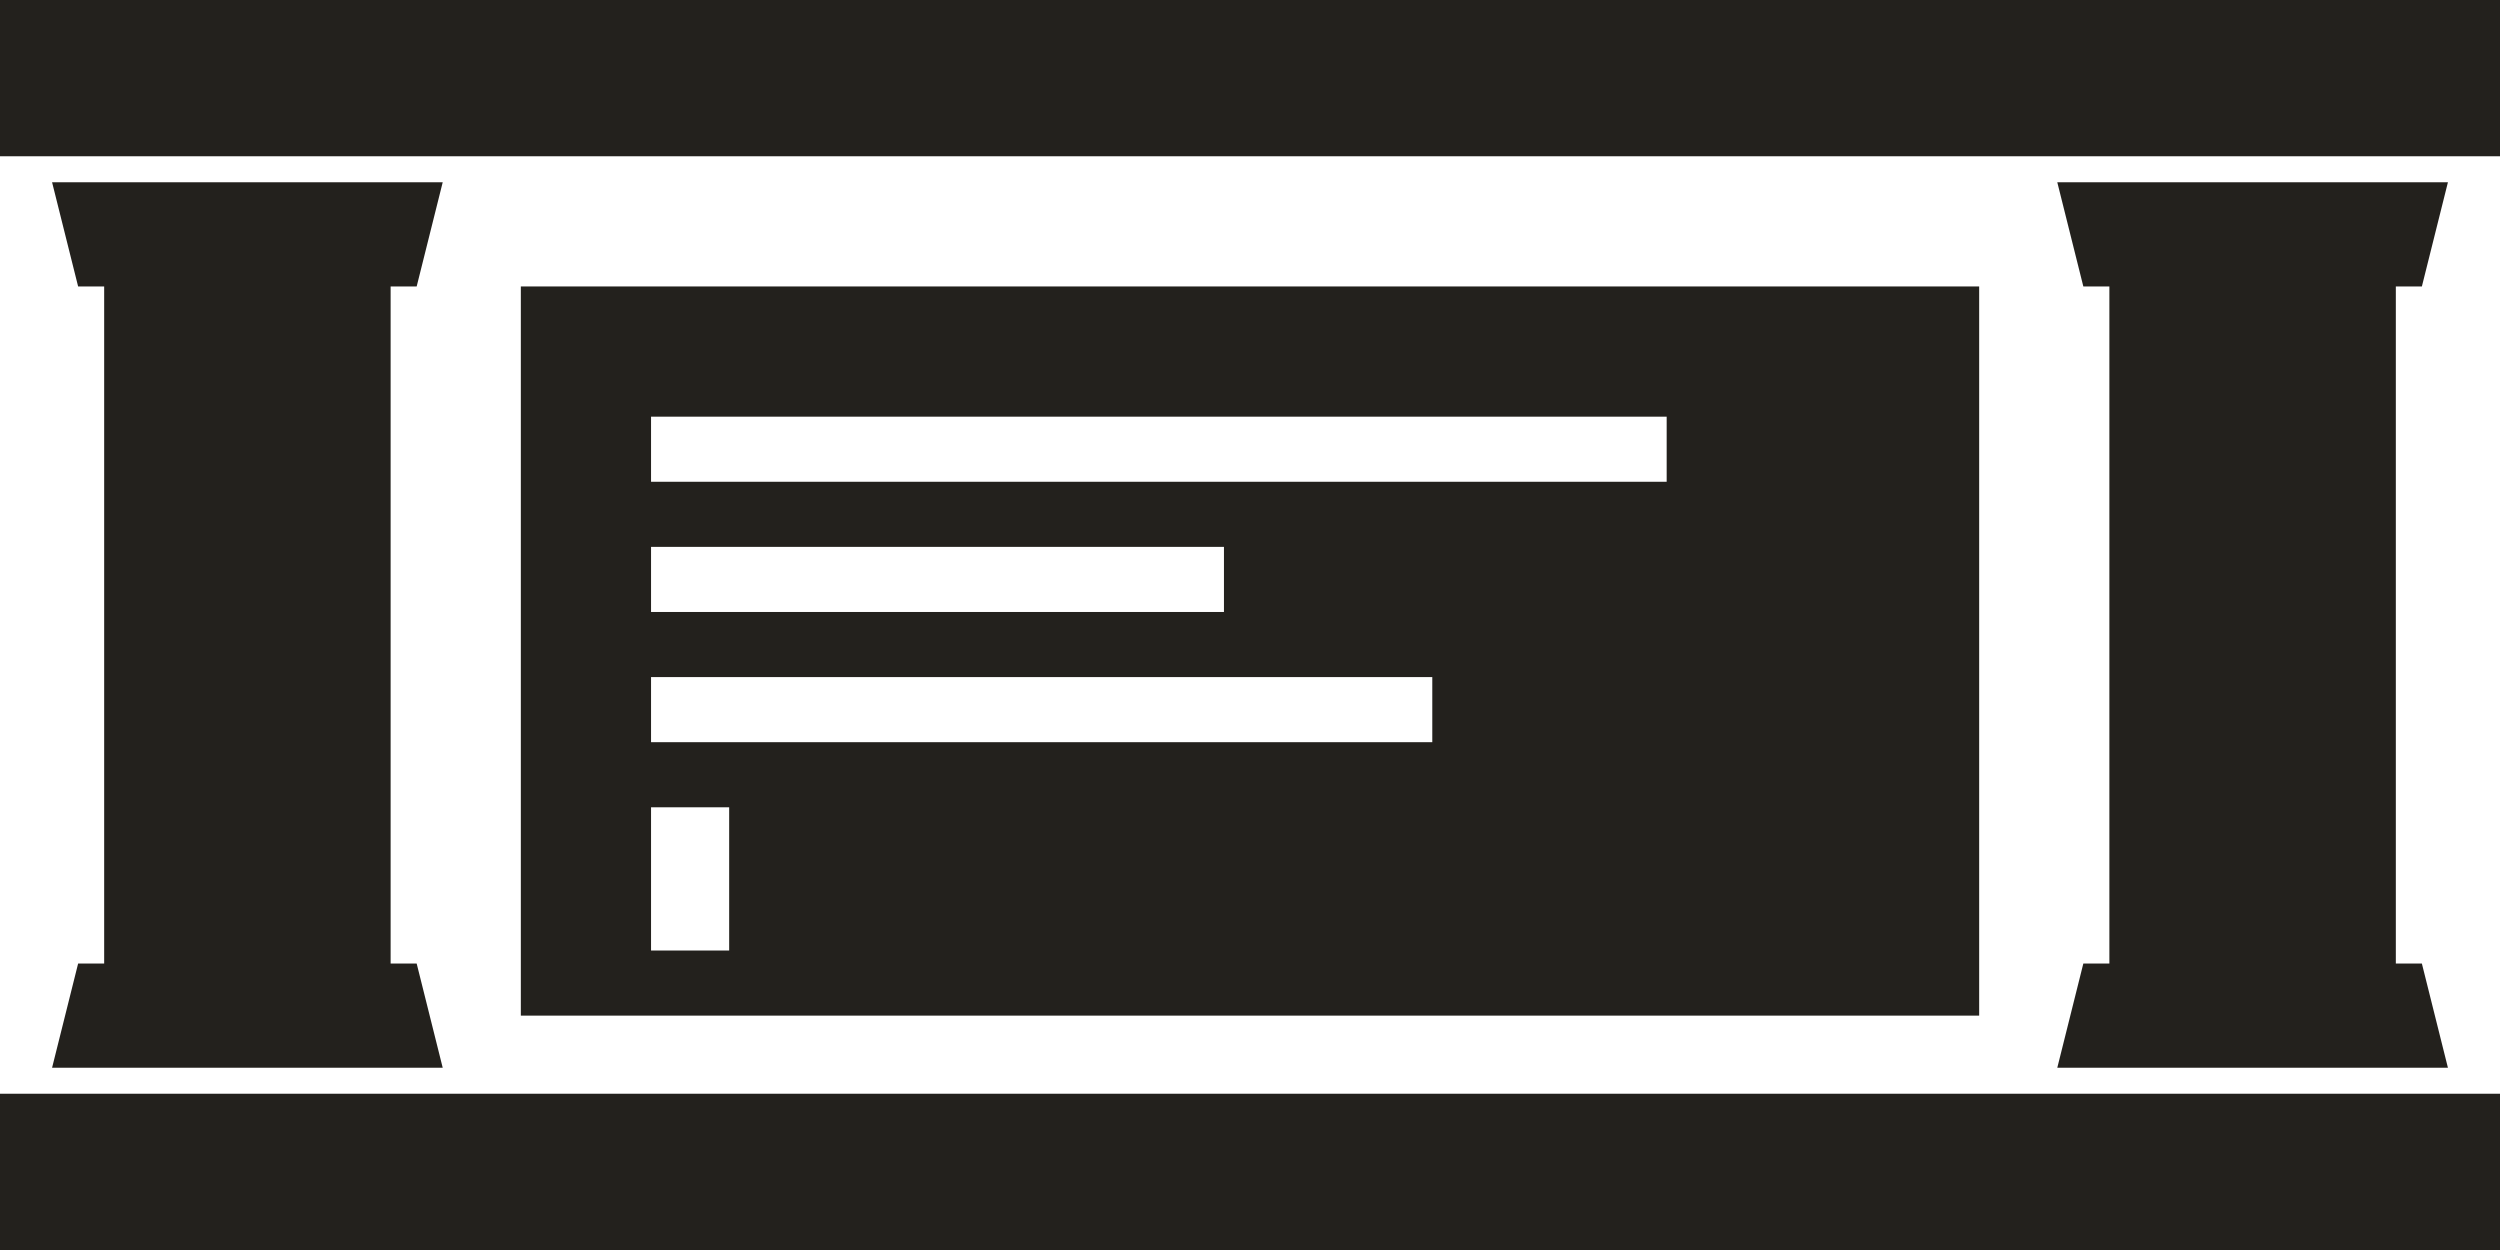
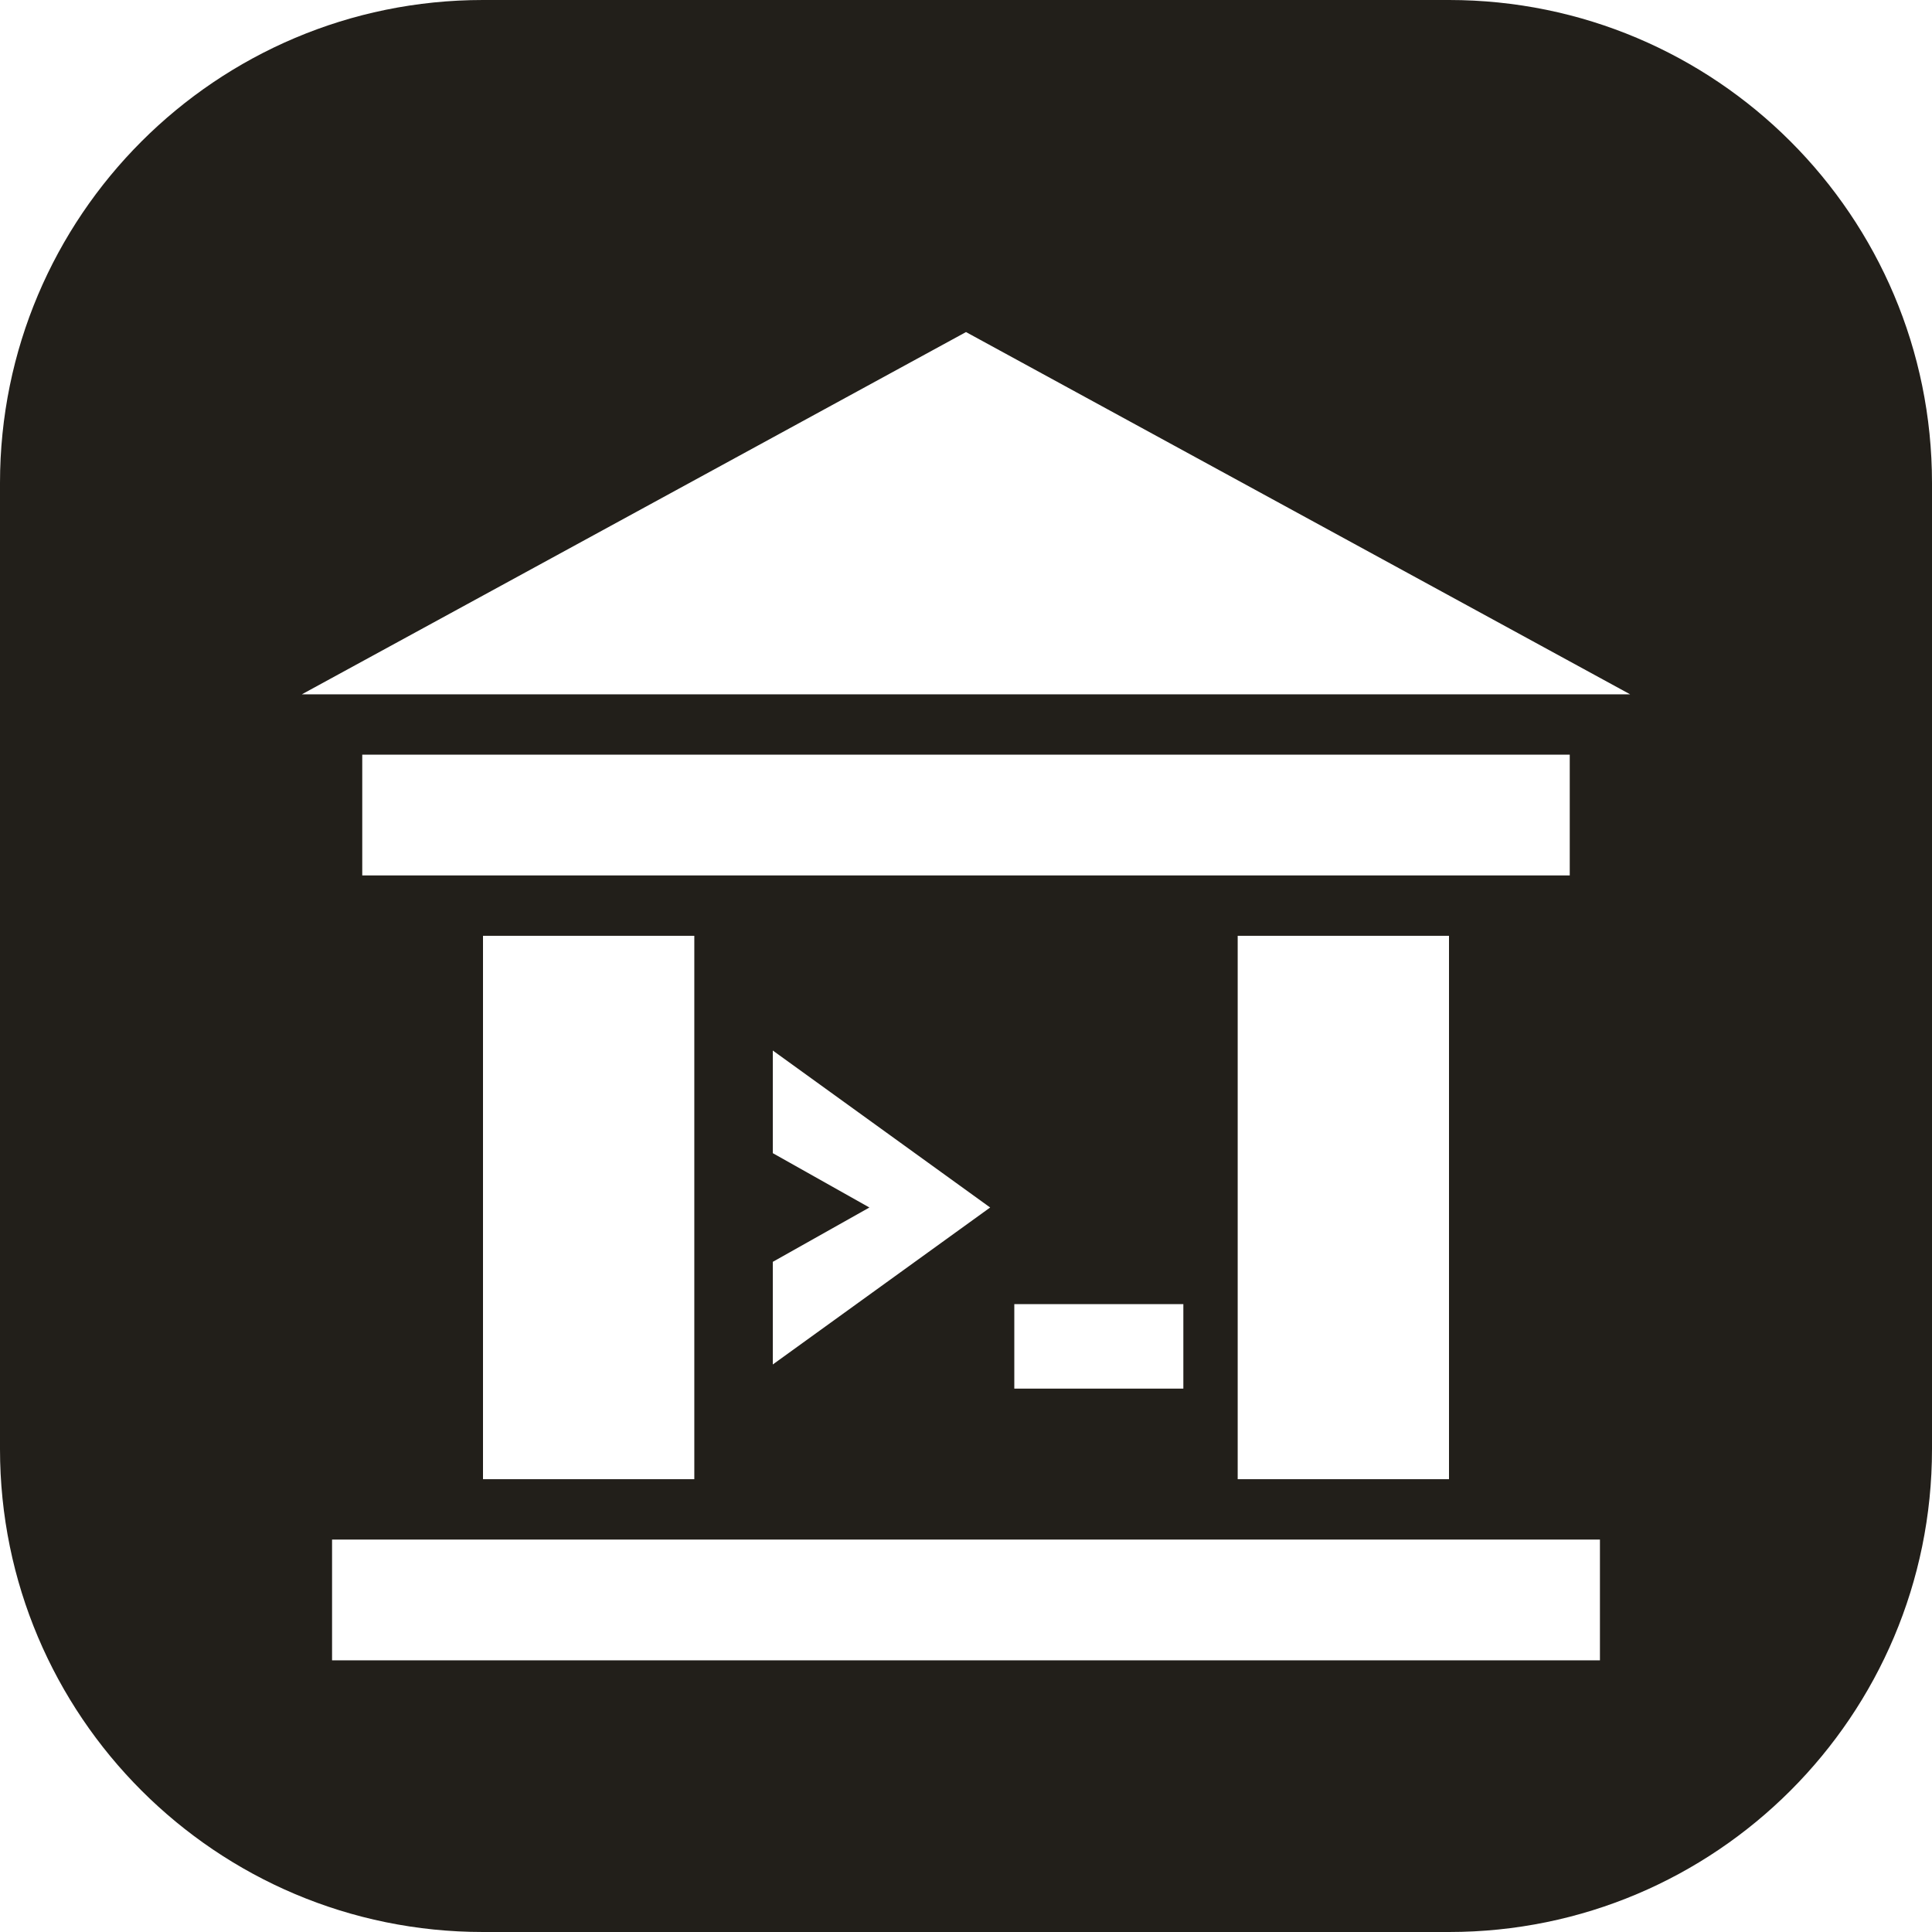
- <svg xmlns="http://www.w3.org/2000/svg" viewBox="0 0 96 48" width="96" height="48" role="img" aria-label="Portikus">
-   <path fill="#23211d" d="M0 0h96v6h-96z M2 7L17 7L16 11L3 11z M4 11h11v26h-11z M3 37L16 37L17 41L2 41z M79 7L94 7L93 11L80 11z M81 11h11v26h-11z M80 37L93 37L94 41L79 41z M0 42h96v6h-96z" />
-   <path fill="#23211d" fill-rule="evenodd" d="M20 11h56v28h-56z M25 16h39v2.5h-39z M25 21h22v2.5h-22z M25 26h30v2.5h-30z M25 31h3v5.5h-3z" />
+ <svg xmlns="http://www.w3.org/2000/svg" viewBox="0 0 32 32" width="48" height="48" role="img" aria-label="Portikus">
+   <path fill="#221f1a" fill-rule="evenodd" d="M0 8a8 8 0 0 1 8-8h16a8 8 0 0 1 8 8v16a8 8 0 0 1-8 8H8a8 8 0 0 1-8-8z M16 5.5 27 11.5H5z M6 12.5h20v2H6z M8 15.5h3.5v9H8z M20.5 15.5H24v9h-3.5z M5.5 25.5h21v2h-21z M12.8 17.4 16.4 20l-3.6 2.6v-1.7l1.6-.9-1.6-.9z M16.8 21.6h2.8v1.4h-2.8z" />
</svg>
